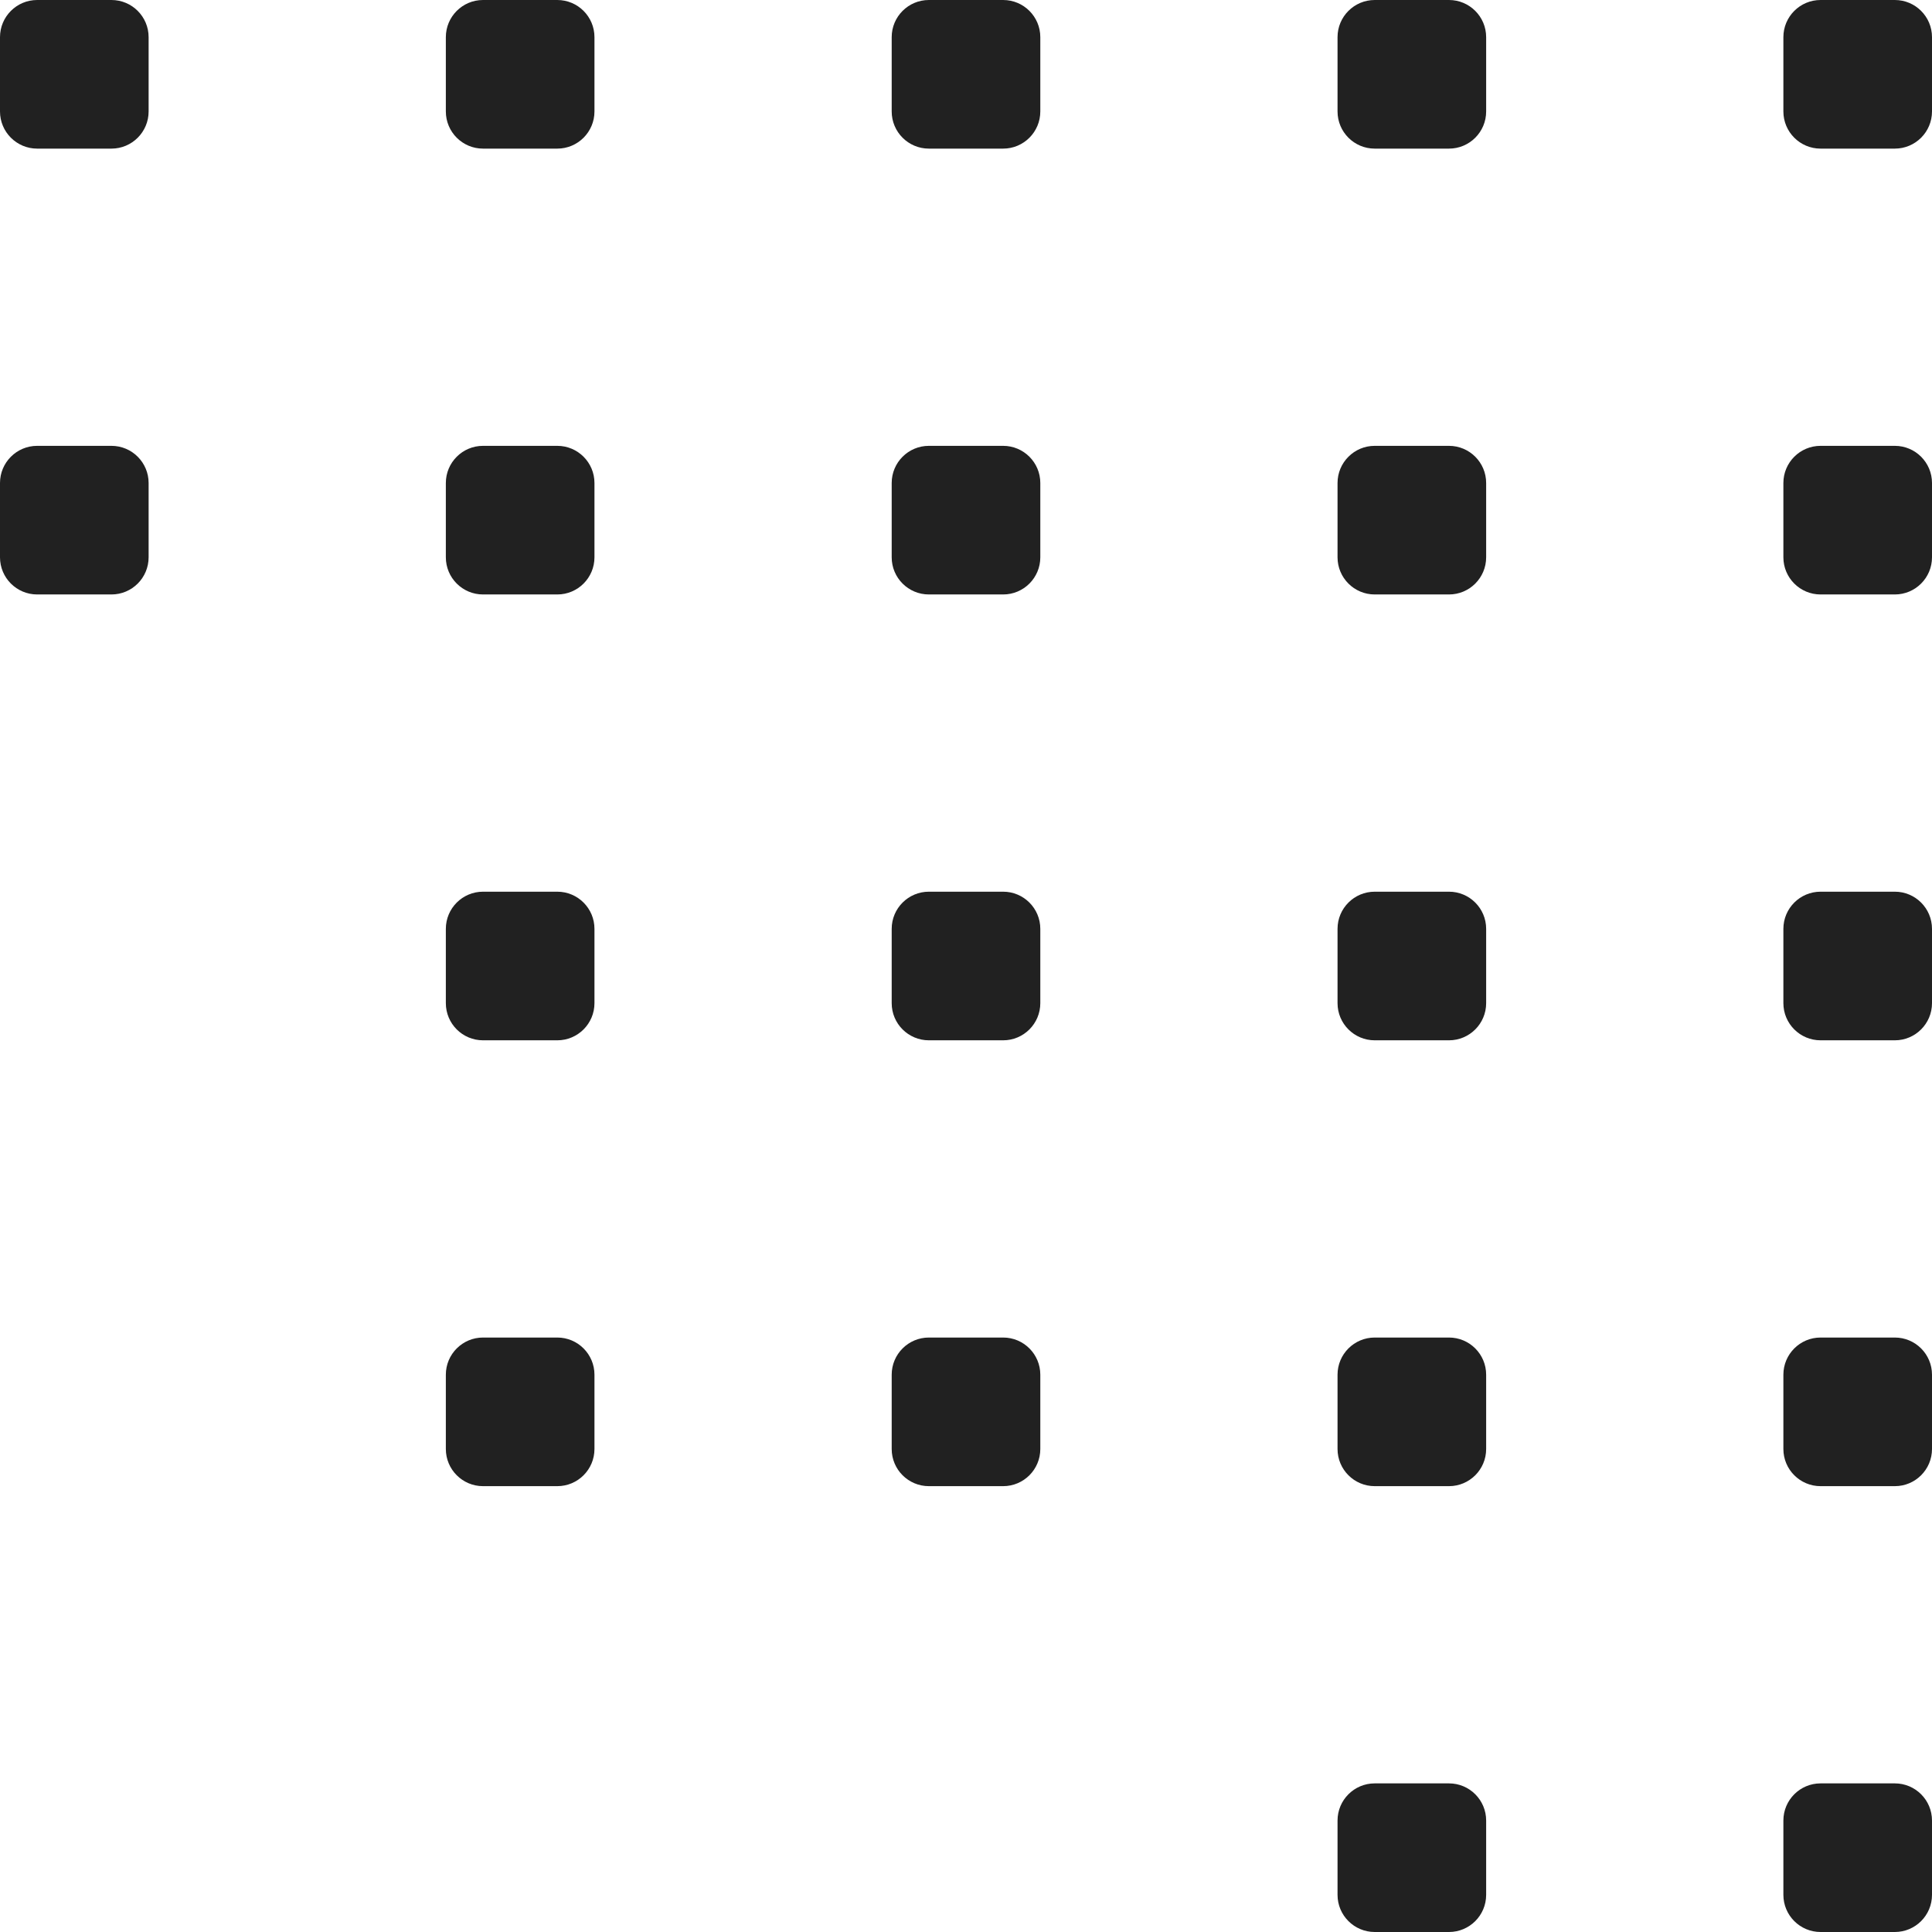
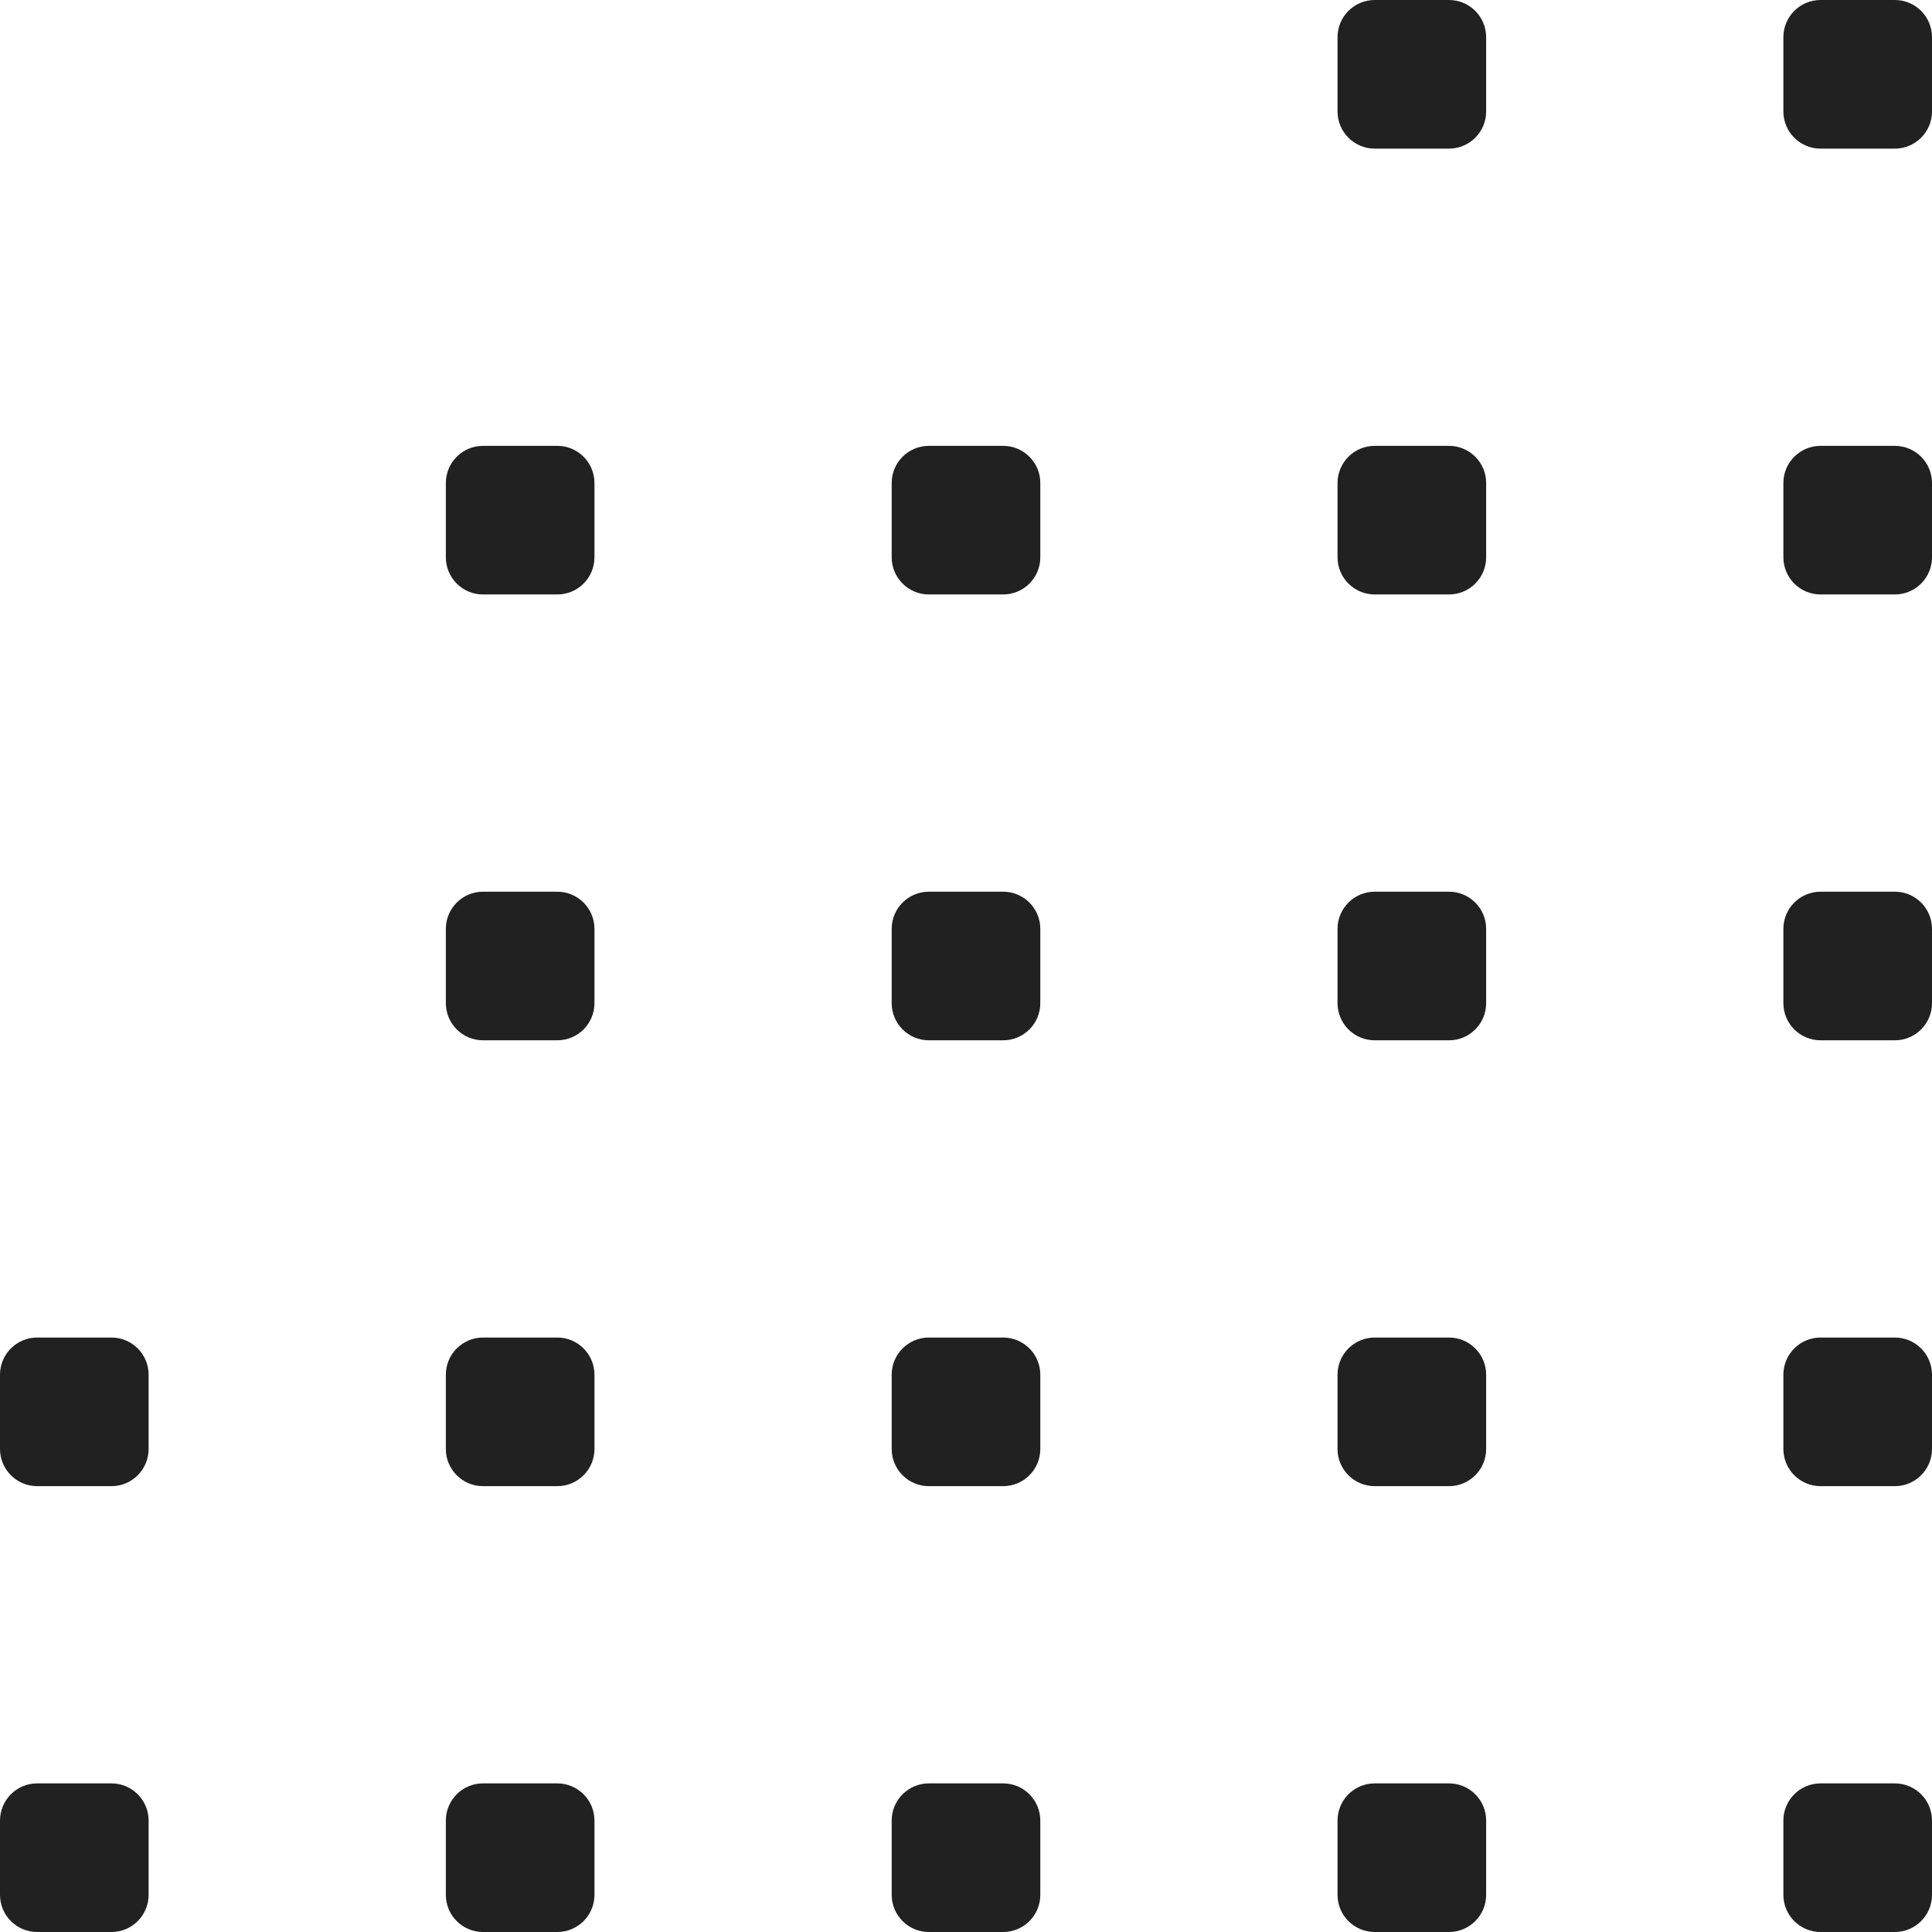
<svg xmlns="http://www.w3.org/2000/svg" width="52" height="52" viewBox="0 0 52 52" fill="none">
-   <path d="M0 15C0 15.552 0.448 16 1 16H3C3.552 16 4 15.552 4 15V13C4 12.448 3.552 12 3 12H1C0.448 12 0 12.448 0 13V15Z" fill="#212121" />
-   <path d="M0 3C0 3.552 0.448 4 1 4H3C3.552 4 4 3.552 4 3V1C4 0.448 3.552 0 3 0H1C0.448 0 0 0.448 0 1V3Z" fill="#212121" />
-   <path d="M12 39C12 39.552 12.448 40 13 40H15C15.552 40 16 39.552 16 39V37C16 36.448 15.552 36 15 36H13C12.448 36 12 36.448 12 37V39Z" fill="#212121" />
-   <path d="M12 27C12 27.552 12.448 28 13 28H15C15.552 28 16 27.552 16 27V25C16 24.448 15.552 24 15 24H13C12.448 24 12 24.448 12 25V27Z" fill="#212121" />
-   <path d="M12 15C12 15.552 12.448 16 13 16H15C15.552 16 16 15.552 16 15V13C16 12.448 15.552 12 15 12H13C12.448 12 12 12.448 12 13V15Z" fill="#212121" />
-   <path d="M12 3C12 3.552 12.448 4 13 4H15C15.552 4 16 3.552 16 3V1C16 0.448 15.552 0 15 0H13C12.448 0 12 0.448 12 1V3Z" fill="#212121" />
-   <path d="M36 51C36 51.552 36.448 52 37 52H39C39.552 52 40 51.552 40 51V49C40 48.448 39.552 48 39 48H37C36.448 48 36 48.448 36 49V51Z" fill="#212121" />
-   <path d="M36 39C36 39.552 36.448 40 37 40H39C39.552 40 40 39.552 40 39V37C40 36.448 39.552 36 39 36H37C36.448 36 36 36.448 36 37V39Z" fill="#212121" />
-   <path d="M36 27C36 27.552 36.448 28 37 28H39C39.552 28 40 27.552 40 27V25C40 24.448 39.552 24 39 24H37C36.448 24 36 24.448 36 25V27Z" fill="#212121" />
-   <path d="M36 15C36 15.552 36.448 16 37 16H39C39.552 16 40 15.552 40 15V13C40 12.448 39.552 12 39 12H37C36.448 12 36 12.448 36 13V15Z" fill="#212121" />
-   <path d="M36 3C36 3.552 36.448 4 37 4H39C39.552 4 40 3.552 40 3V1C40 0.448 39.552 0 39 0H37C36.448 0 36 0.448 36 1V3Z" fill="#212121" />
-   <path d="M24 39C24 39.552 24.448 40 25 40H27C27.552 40 28 39.552 28 39V37C28 36.448 27.552 36 27 36H25C24.448 36 24 36.448 24 37V39Z" fill="#212121" />
-   <path d="M24 27C24 27.552 24.448 28 25 28H27C27.552 28 28 27.552 28 27V25C28 24.448 27.552 24 27 24H25C24.448 24 24 24.448 24 25V27Z" fill="#212121" />
-   <path d="M24 15C24 15.552 24.448 16 25 16H27C27.552 16 28 15.552 28 15V13C28 12.448 27.552 12 27 12H25C24.448 12 24 12.448 24 13V15Z" fill="#212121" />
-   <path d="M24 3C24 3.552 24.448 4 25 4H27C27.552 4 28 3.552 28 3V1C28 0.448 27.552 0 27 0H25C24.448 0 24 0.448 24 1V3Z" fill="#212121" />
-   <path d="M48 51C48 51.552 48.448 52 49 52H51C51.552 52 52 51.552 52 51V49C52 48.448 51.552 48 51 48H49C48.448 48 48 48.448 48 49V51Z" fill="#212121" />
-   <path d="M48 39C48 39.552 48.448 40 49 40H51C51.552 40 52 39.552 52 39V37C52 36.448 51.552 36 51 36H49C48.448 36 48 36.448 48 37V39Z" fill="#212121" />
-   <path d="M48 27C48 27.552 48.448 28 49 28H51C51.552 28 52 27.552 52 27V25C52 24.448 51.552 24 51 24H49C48.448 24 48 24.448 48 25V27Z" fill="#212121" />
-   <path d="M48 15C48 15.552 48.448 16 49 16H51C51.552 16 52 15.552 52 15V13C52 12.448 51.552 12 51 12H49C48.448 12 48 12.448 48 13V15Z" fill="#212121" />
-   <path d="M48 3C48 3.552 48.448 4 49 4H51C51.552 4 52 3.552 52 3V1C52 0.448 51.552 0 51 0H49C48.448 0 48 0.448 48 1V3Z" fill="#212121" />
+   <path d="M0 37C0 36.448 0.448 36 1 36H3C3.552 36 4 36.448 4 37V39C4 39.552 3.552 40 3 40H1C0.448 40 0 39.552 0 39V37Z" fill="#212121" />
+   <path d="M0 49C0 48.448 0.448 48 1 48H3C3.552 48 4 48.448 4 49V51C4 51.552 3.552 52 3 52H1C0.448 52 0 51.552 0 51V49Z" fill="#212121" />
+   <path d="M12 13C12 12.448 12.448 12 13 12H15C15.552 12 16 12.448 16 13V15C16 15.552 15.552 16 15 16H13C12.448 16 12 15.552 12 15V13Z" fill="#212121" />
+   <path d="M12 25C12 24.448 12.448 24 13 24H15C15.552 24 16 24.448 16 25V27C16 27.552 15.552 28 15 28H13C12.448 28 12 27.552 12 27V25Z" fill="#212121" />
+   <path d="M12 37C12 36.448 12.448 36 13 36H15C15.552 36 16 36.448 16 37V39C16 39.552 15.552 40 15 40H13C12.448 40 12 39.552 12 39V37Z" fill="#212121" />
+   <path d="M12 49C12 48.448 12.448 48 13 48H15C15.552 48 16 48.448 16 49V51C16 51.552 15.552 52 15 52H13C12.448 52 12 51.552 12 51V49Z" fill="#212121" />
+   <path d="M36 1C36 0.448 36.448 0 37 0H39C39.552 0 40 0.448 40 1V3C40 3.552 39.552 4 39 4H37C36.448 4 36 3.552 36 3V1Z" fill="#212121" />
+   <path d="M36 13C36 12.448 36.448 12 37 12H39C39.552 12 40 12.448 40 13V15C40 15.552 39.552 16 39 16H37C36.448 16 36 15.552 36 15V13Z" fill="#212121" />
+   <path d="M36 25C36 24.448 36.448 24 37 24H39C39.552 24 40 24.448 40 25V27C40 27.552 39.552 28 39 28H37C36.448 28 36 27.552 36 27V25Z" fill="#212121" />
+   <path d="M36 37C36 36.448 36.448 36 37 36H39C39.552 36 40 36.448 40 37V39C40 39.552 39.552 40 39 40H37C36.448 40 36 39.552 36 39V37Z" fill="#212121" />
+   <path d="M36 49C36 48.448 36.448 48 37 48H39C39.552 48 40 48.448 40 49V51C40 51.552 39.552 52 39 52H37C36.448 52 36 51.552 36 51V49Z" fill="#212121" />
+   <path d="M24 13C24 12.448 24.448 12 25 12H27C27.552 12 28 12.448 28 13V15C28 15.552 27.552 16 27 16H25C24.448 16 24 15.552 24 15V13Z" fill="#212121" />
+   <path d="M24 25C24 24.448 24.448 24 25 24H27C27.552 24 28 24.448 28 25V27C28 27.552 27.552 28 27 28H25C24.448 28 24 27.552 24 27V25Z" fill="#212121" />
+   <path d="M24 37C24 36.448 24.448 36 25 36H27C27.552 36 28 36.448 28 37V39C28 39.552 27.552 40 27 40H25C24.448 40 24 39.552 24 39V37Z" fill="#212121" />
+   <path d="M24 49C24 48.448 24.448 48 25 48H27C27.552 48 28 48.448 28 49V51C28 51.552 27.552 52 27 52H25C24.448 52 24 51.552 24 51V49Z" fill="#212121" />
+   <path d="M48 1C48 0.448 48.448 0 49 0H51C51.552 0 52 0.448 52 1V3C52 3.552 51.552 4 51 4H49C48.448 4 48 3.552 48 3V1Z" fill="#212121" />
+   <path d="M48 13C48 12.448 48.448 12 49 12H51C51.552 12 52 12.448 52 13V15C52 15.552 51.552 16 51 16H49C48.448 16 48 15.552 48 15V13Z" fill="#212121" />
+   <path d="M48 25C48 24.448 48.448 24 49 24H51C51.552 24 52 24.448 52 25V27C52 27.552 51.552 28 51 28H49C48.448 28 48 27.552 48 27V25Z" fill="#212121" />
+   <path d="M48 37C48 36.448 48.448 36 49 36H51C51.552 36 52 36.448 52 37V39C52 39.552 51.552 40 51 40H49C48.448 40 48 39.552 48 39V37Z" fill="#212121" />
+   <path d="M48 49C48 48.448 48.448 48 49 48H51C51.552 48 52 48.448 52 49V51C52 51.552 51.552 52 51 52H49C48.448 52 48 51.552 48 51V49Z" fill="#212121" />
</svg>
